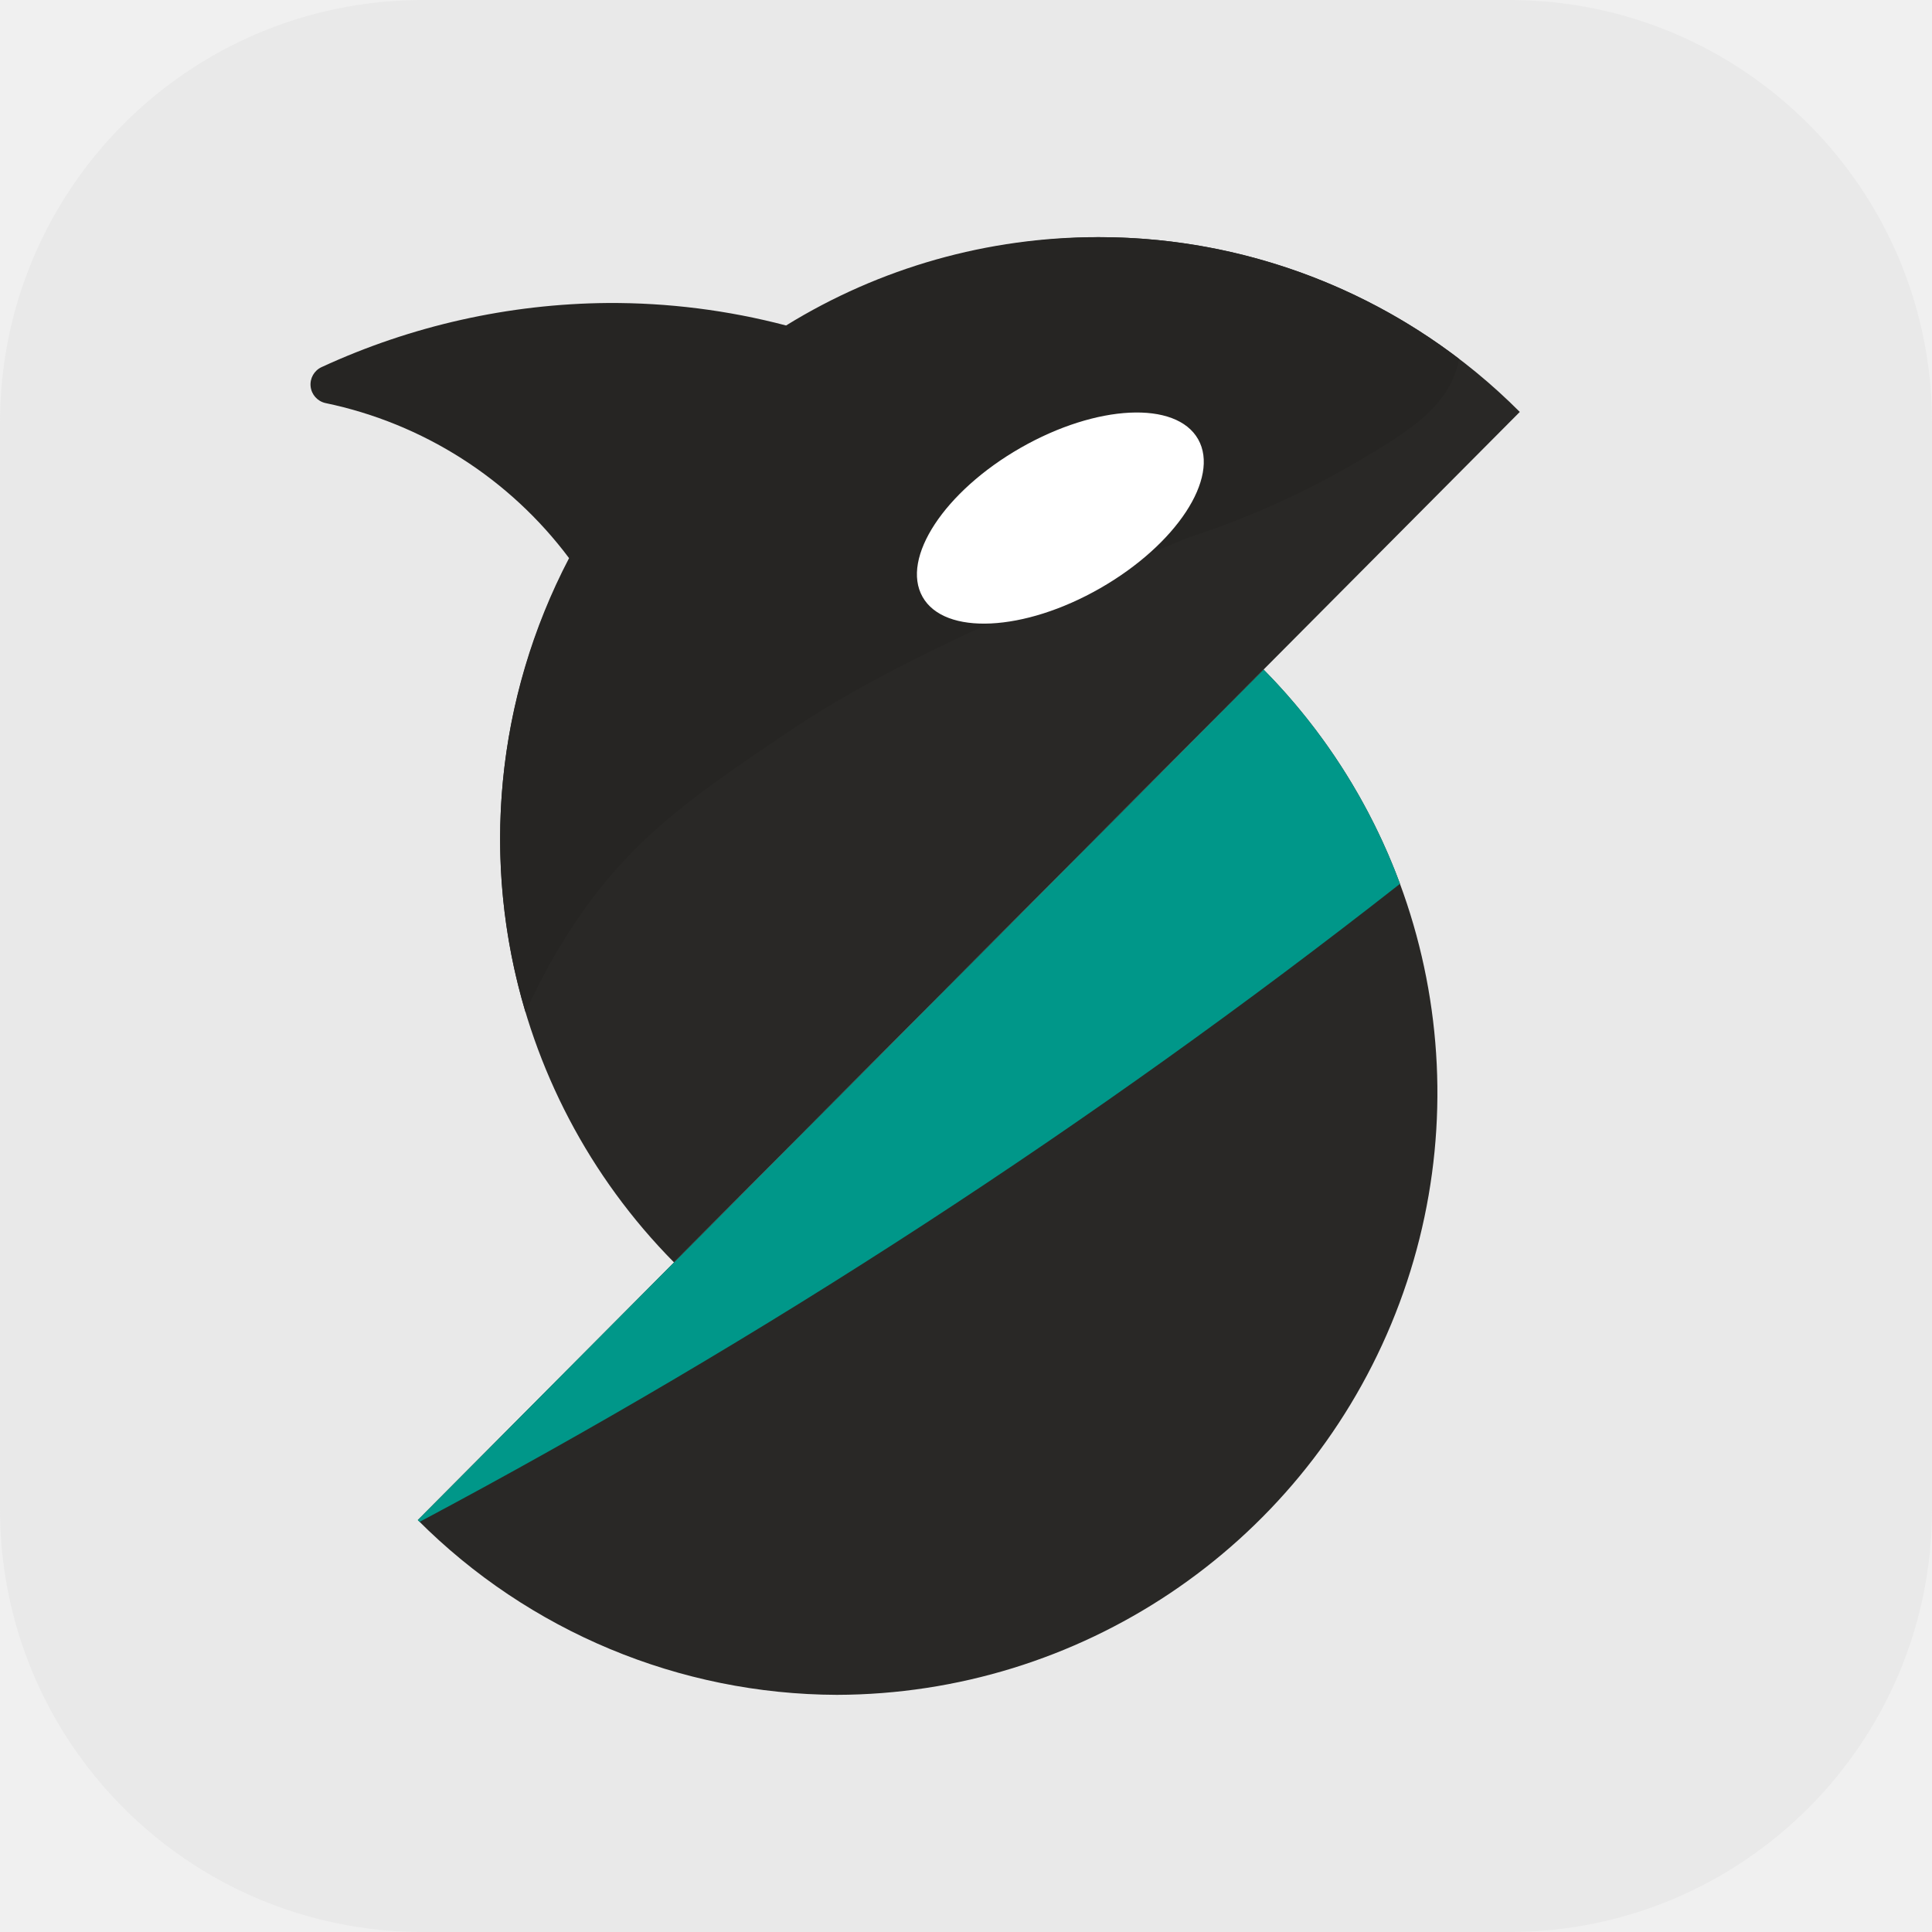
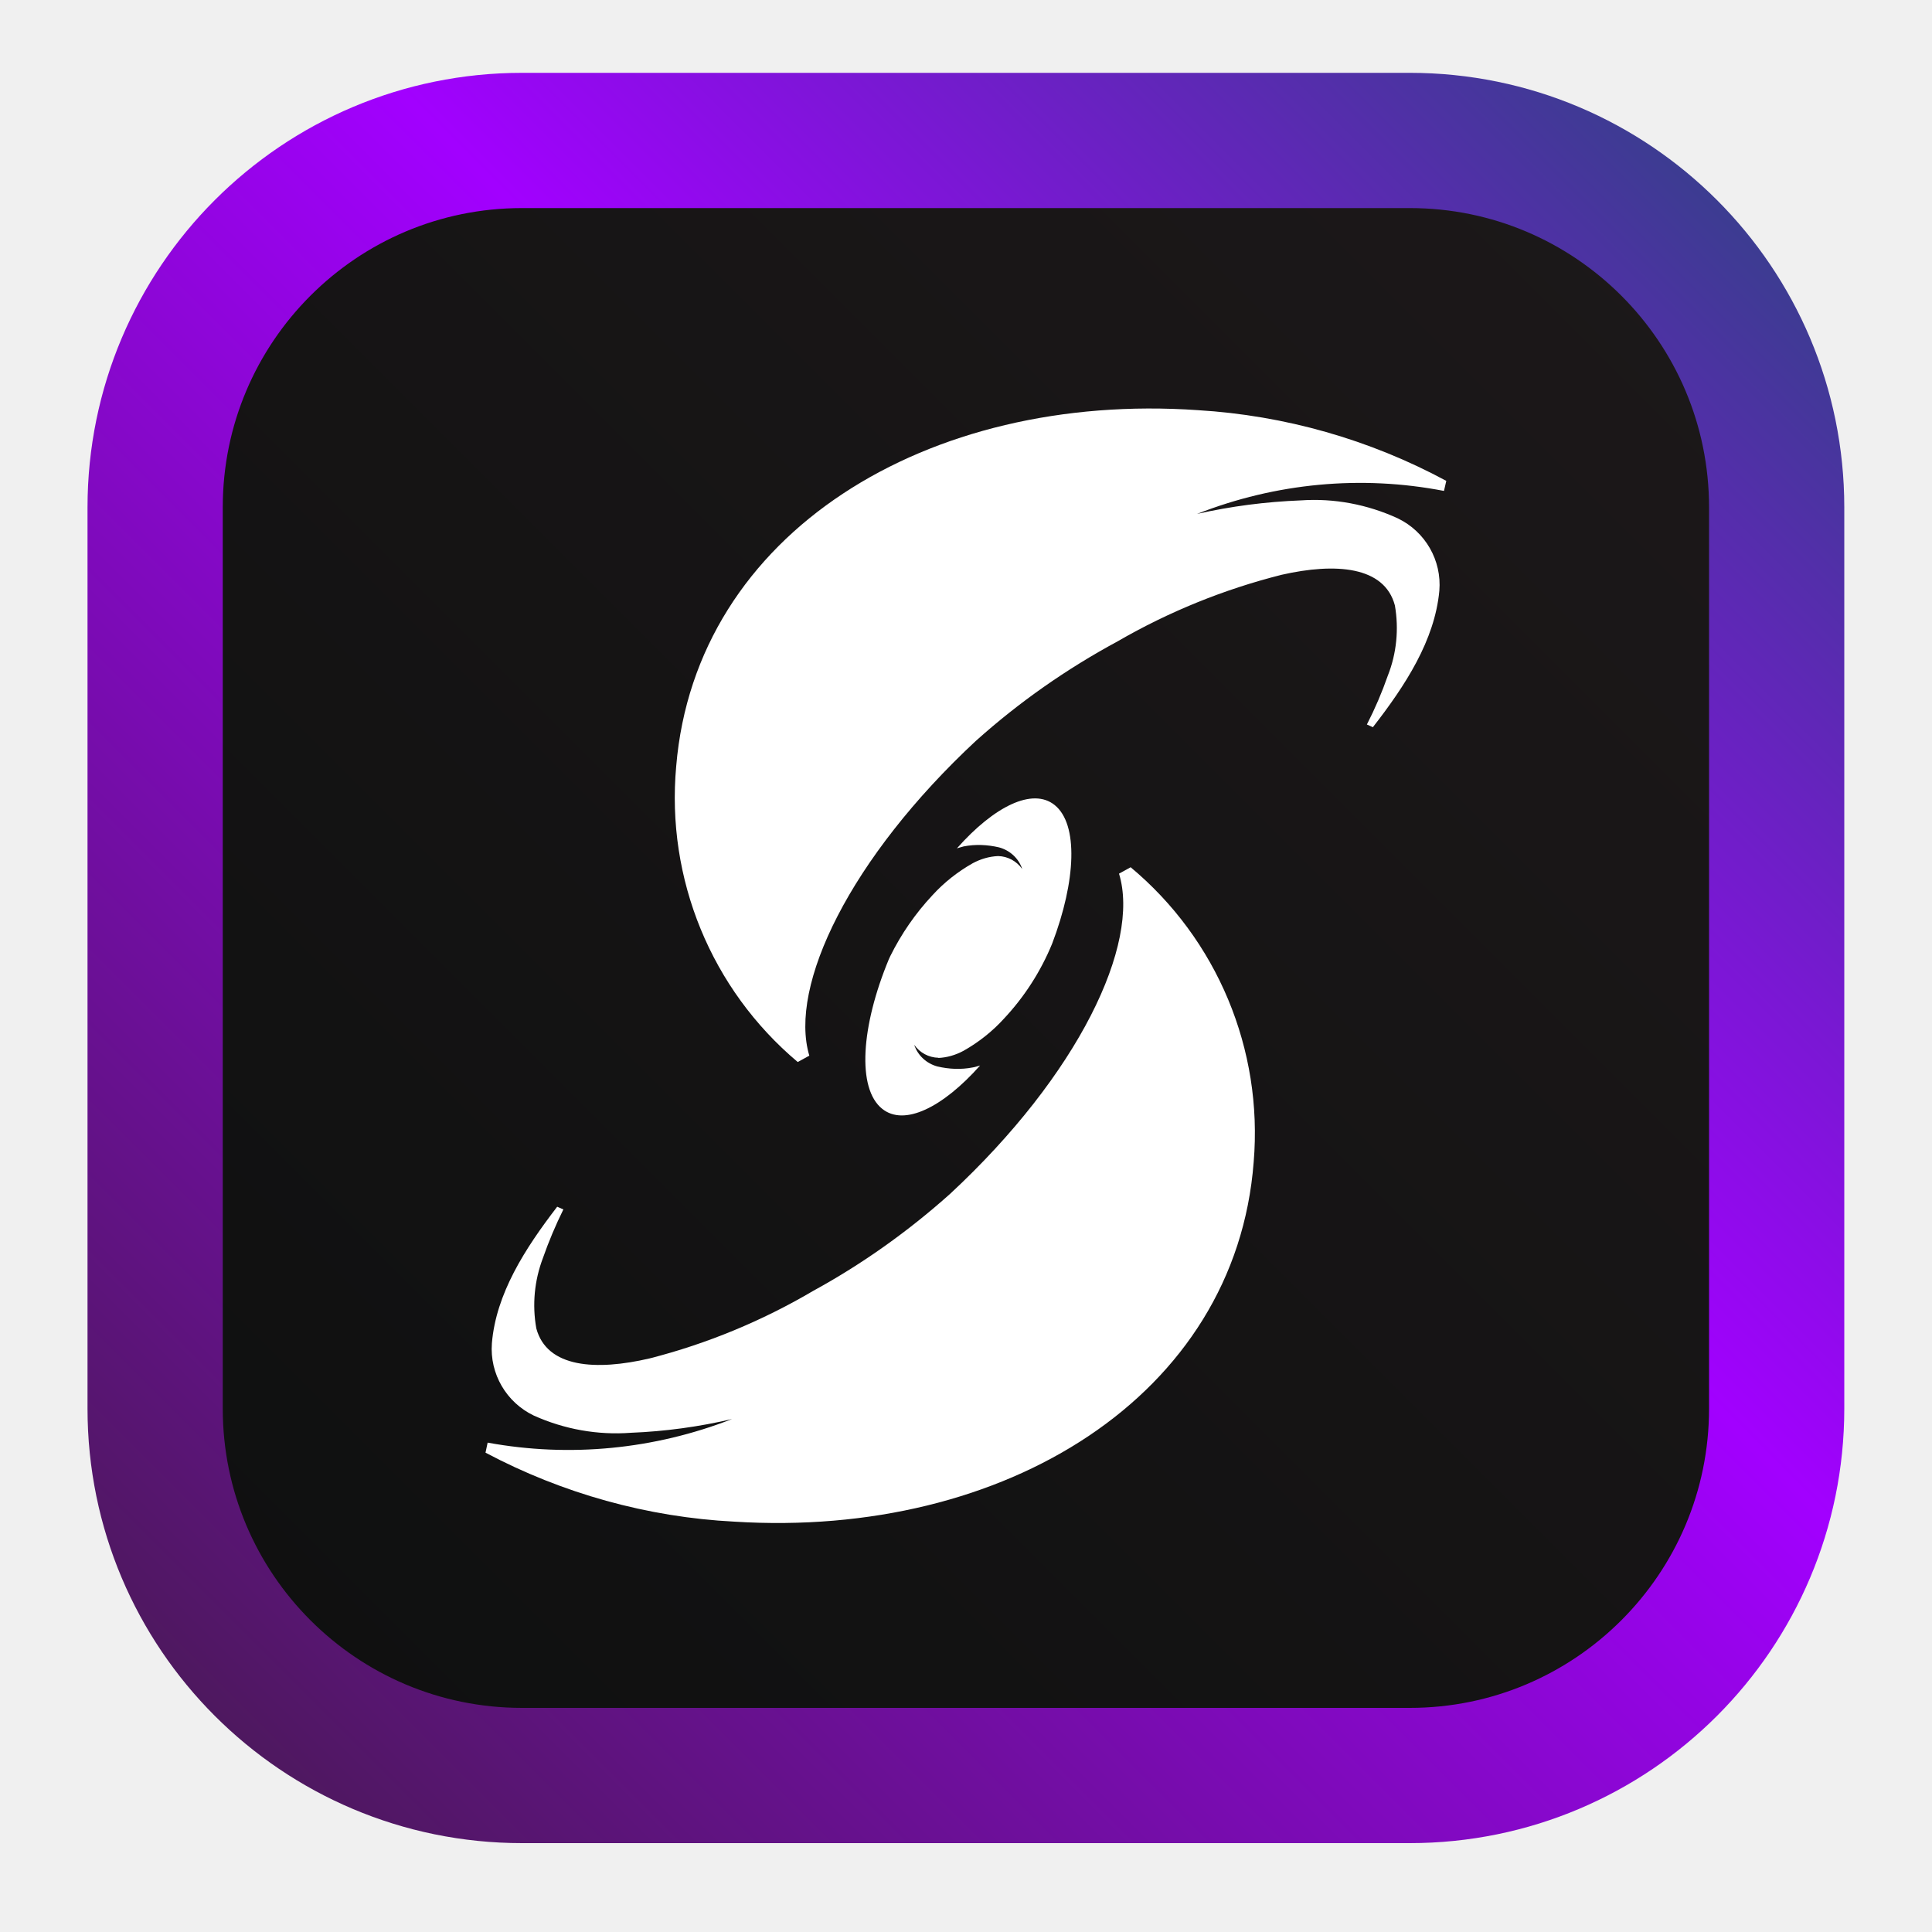
- <svg xmlns="http://www.w3.org/2000/svg" width="64" height="64" viewBox="0 0 64 64">
-   <rect width="64" height="64" rx="14" style="fill:#e9e9e9" />
-   <path d="M13.84,50.354a19.7,19.7,0,0,0,13.883,5.79A19.944,19.944,0,0,0,41.858,22.182Z" style="fill:#292826" />
-   <path d="M41.858,22.181,13.84,50.354l.061.059A220.548,220.548,0,0,0,46.378,29.277a19.964,19.964,0,0,0-4.52-7.1" style="fill:#009789" />
-   <path d="M36.381,7.856A19.943,19.943,0,0,0,22.327,41.818L50.345,13.646a19.693,19.693,0,0,0-13.964-5.79" style="fill:#292826" />
-   <path d="M36.381,7.856A19.636,19.636,0,0,0,26.04,10.782a22.742,22.742,0,0,0-5.91-.745,23.084,23.084,0,0,0-9.477,2.124.632.632,0,0,0,.129,1.191,13.52,13.52,0,0,1,8.069,5.137A20.06,20.06,0,0,0,17.41,33.534a19.873,19.873,0,0,1,2-3.488c1.819-2.5,3.743-3.8,6.585-5.723,2.093-1.416,5-3.077,13.359-6.512a28.421,28.421,0,0,0,6.12-2.821c1.4-.831,2.461-1.615,2.8-2.842.024-.086.045-.172.065-.256A19.655,19.655,0,0,0,36.381,7.856" style="fill:#262523" />
-   <path d="M39.69,14.551c.727,1.285-.728,3.495-3.249,4.937s-5.154,1.569-5.88.284.727-3.495,3.248-4.937,5.154-1.569,5.881-.284" style="fill:#fff" />
+ <svg xmlns="http://www.w3.org/2000/svg" id="layer1" viewBox="0 0 100 100">
+   <defs>
+     <style>
+       .cls-1 {
+         fill: #fff;
+       }
+ 
+       .cls-2 {
+         fill: url(#linear-gradient);
+         stroke: url(#linear-gradient-2);
+         stroke-miterlimit: 10;
+         stroke-width: 7px;
+       }
+     </style>
+     <linearGradient id="linear-gradient" x1="13.417" y1="14.388" x2="86.573" y2="87.544" gradientTransform="translate(0 100.551) scale(1 -1)" gradientUnits="userSpaceOnUse">
+       <stop offset="0" stop-color="#0f1010" />
+       <stop offset="1" stop-color="#1c1819" />
+     </linearGradient>
+     <linearGradient id="linear-gradient-2" x1="10.945" y1="11.911" x2="89.045" y2="90.021" gradientTransform="translate(0 100.551) scale(1 -1)" gradientUnits="userSpaceOnUse">
+       <stop offset="0" stop-color="#4e185f" />
+       <stop offset=".6" stop-color="#a200ff" />
+       <stop offset="1" stop-color="#3c3c91" />
+     </linearGradient>
+   </defs>
+   <rect id="background" class="cls-2" x="8.03" y="7.27" width="83.93" height="84.63" rx="18.99" ry="18.99" />
+   <g id="logo">
+     <path id="top" class="cls-1" d="M50.52,38.34c2.23-2,4.69-3.72,7.32-5.14,2.66-1.54,5.52-2.7,8.5-3.45,2.78-.63,5.32-.45,5.86,1.59.21,1.22.09,2.48-.37,3.64-.3.86-.66,1.7-1.08,2.52l.31.14c1.68-2.16,3.2-4.49,3.44-7.06.13-1.57-.72-3.06-2.15-3.75-1.57-.72-3.29-1.05-5.02-.93-1.81.07-3.6.3-5.37.7,4.07-1.6,8.49-2.02,12.78-1.19l.12-.52c-3.97-2.14-8.36-3.39-12.86-3.66-13.98-.97-25.99,6.34-27,18.43-.53,5.83,1.81,11.54,6.29,15.31l.6-.33c-1.08-3.61,2.1-10.23,8.65-16.32h-.02v.02Z" />
+     <path id="bottom" class="cls-1" d="M58.52,44.89l-.6.33c1.12,3.65-2.1,10.41-8.75,16.58-2.16,1.93-4.53,3.62-7.07,5.01-2.65,1.56-5.5,2.74-8.47,3.5-2.78.65-5.32.49-5.87-1.55-.22-1.22-.1-2.48.34-3.64.3-.86.66-1.71,1.06-2.52l-.32-.14c-1.67,2.17-3.17,4.51-3.38,7.07-.12,1.58.75,3.06,2.17,3.74,1.58.71,3.3,1.02,5.03.89,1.76-.07,3.52-.31,5.23-.71-4.02,1.57-8.4,2-12.65,1.22l-.11.52c3.98,2.11,8.38,3.34,12.88,3.57,13.99.88,25.95-6.5,26.88-18.61.49-5.83-1.89-11.54-6.39-15.28h0l.02.02Z" />
+     <path id="center" class="cls-1" d="M48.56,54.76c.46-.02.9-.15,1.31-.37.78-.44,1.49-1,2.09-1.66,1.06-1.13,1.91-2.45,2.5-3.89,1.24-3.26,1.36-6.18.13-7.17-1.14-.92-3.13.06-5.06,2.24.12-.03.22-.07.35-.1.61-.12,1.23-.09,1.83.05.56.15,1.02.57,1.2,1.12-.29-.41-.75-.66-1.25-.67-.46.02-.9.15-1.31.37-.78.44-1.49,1-2.09,1.66-.88.94-1.61,2-2.18,3.15-.02.05-.04.09-.06.13,0,0,0,.01-.01.02-1.45,3.49-1.66,6.7-.35,7.75,1.14.92,3.13-.06,5.07-2.24-.13.03-.24.08-.38.1-.61.12-1.23.09-1.83-.05-.56-.15-1.02-.57-1.2-1.12.29.41.75.66,1.26.67h0l-.02.01Z" />
+   </g>
</svg>
